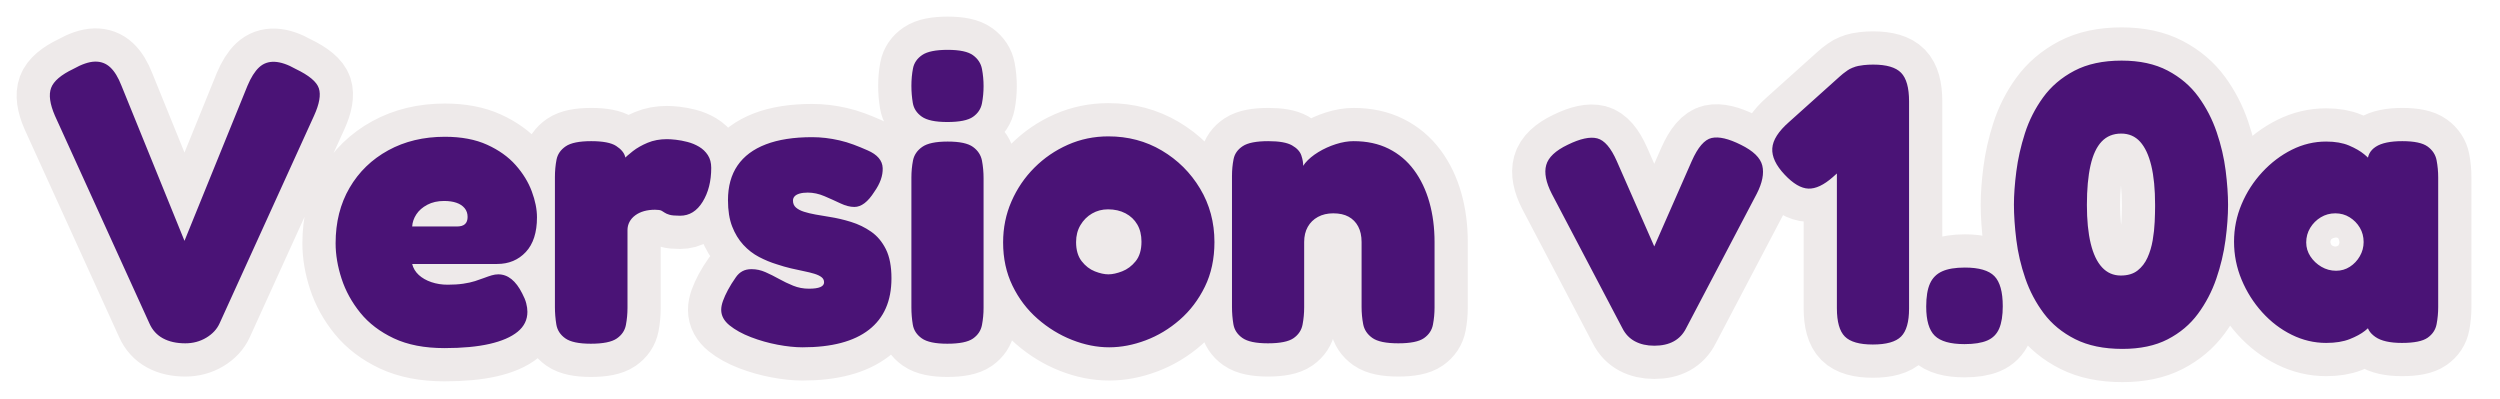
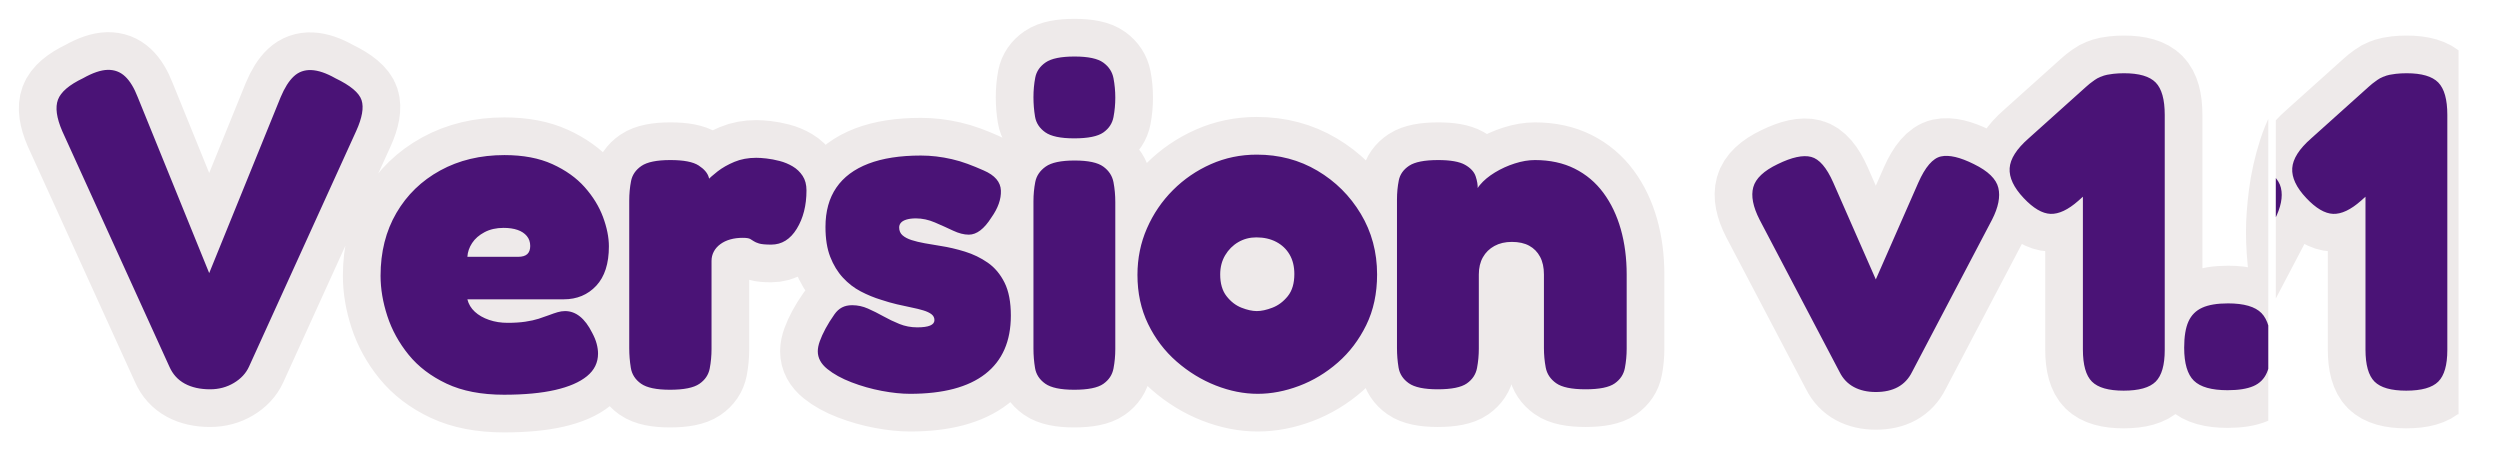
- <svg xmlns="http://www.w3.org/2000/svg" viewBox="0 0 150.472 24.000" width="150.472" height="24.000" fill="none">
-   <path d="M11.152 20.664Q10.36 20.664 9.808 20.364Q9.256 20.064 8.992 19.464L3.304 6.96Q2.848 5.904 3.076 5.292Q3.304 4.68 4.408 4.152Q5.176 3.72 5.716 3.708Q6.256 3.696 6.64 4.056Q7.024 4.416 7.312 5.16L11.104 14.496L14.896 5.16Q15.208 4.416 15.592 4.056Q15.976 3.696 16.528 3.72Q17.08 3.744 17.8 4.152Q19.0 4.728 19.192 5.316Q19.384 5.904 18.904 6.96L13.216 19.464Q12.976 19.992 12.412 20.328Q11.848 20.664 11.152 20.664ZM26.752 20.952Q24.952 20.952 23.704 20.364Q22.456 19.776 21.688 18.828Q20.92 17.88 20.56 16.776Q20.2 15.672 20.2 14.64Q20.2 12.744 21.04 11.304Q21.88 9.864 23.368 9.048Q24.856 8.232 26.776 8.232Q28.264 8.232 29.32 8.712Q30.376 9.192 31.036 9.936Q31.696 10.68 32.008 11.52Q32.32 12.36 32.32 13.08Q32.32 14.448 31.648 15.168Q30.976 15.888 29.92 15.888H24.808Q24.904 16.272 25.204 16.548Q25.504 16.824 25.96 16.98Q26.416 17.136 26.944 17.136Q27.472 17.136 27.88 17.076Q28.288 17.016 28.588 16.92Q28.888 16.824 29.14 16.728Q29.392 16.632 29.596 16.572Q29.8 16.512 29.992 16.512Q30.424 16.512 30.784 16.8Q31.144 17.088 31.432 17.664Q31.6 17.976 31.672 18.252Q31.744 18.528 31.744 18.768Q31.744 19.488 31.156 19.968Q30.568 20.448 29.464 20.7Q28.36 20.952 26.752 20.952ZM24.808 13.632H27.496Q27.832 13.632 27.988 13.488Q28.144 13.344 28.144 13.056Q28.144 12.744 27.964 12.528Q27.784 12.312 27.472 12.204Q27.16 12.096 26.728 12.096Q26.152 12.096 25.72 12.324Q25.288 12.552 25.06 12.9Q24.832 13.248 24.808 13.632ZM35.56 20.688Q34.48 20.688 34.024 20.364Q33.568 20.04 33.484 19.524Q33.4 19.008 33.4 18.48V10.656Q33.4 10.104 33.496 9.612Q33.592 9.12 34.048 8.808Q34.504 8.496 35.584 8.496Q36.64 8.496 37.084 8.784Q37.528 9.072 37.624 9.42Q37.72 9.768 37.72 9.96L37.336 9.816Q37.336 9.816 37.528 9.6Q37.72 9.384 38.092 9.096Q38.464 8.808 38.98 8.592Q39.496 8.376 40.144 8.376Q40.36 8.376 40.684 8.412Q41.008 8.448 41.38 8.544Q41.752 8.64 42.076 8.832Q42.4 9.024 42.604 9.336Q42.808 9.648 42.808 10.104Q42.808 11.304 42.292 12.144Q41.776 12.984 40.936 12.984Q40.48 12.984 40.288 12.924Q40.096 12.864 40.012 12.804Q39.928 12.744 39.82 12.684Q39.712 12.624 39.424 12.624Q39.064 12.624 38.764 12.708Q38.464 12.792 38.236 12.96Q38.008 13.128 37.888 13.356Q37.768 13.584 37.768 13.848V18.528Q37.768 19.056 37.672 19.56Q37.576 20.064 37.12 20.376Q36.664 20.688 35.56 20.688ZM48.304 20.904Q47.632 20.904 46.804 20.748Q45.976 20.592 45.196 20.292Q44.416 19.992 43.912 19.584Q43.408 19.176 43.408 18.648Q43.408 18.408 43.516 18.108Q43.624 17.808 43.816 17.448Q44.008 17.088 44.296 16.68Q44.464 16.44 44.692 16.32Q44.92 16.2 45.232 16.2Q45.664 16.2 46.072 16.38Q46.48 16.56 46.888 16.788Q47.296 17.016 47.74 17.196Q48.184 17.376 48.688 17.376Q49.144 17.376 49.372 17.28Q49.6 17.184 49.6 16.992Q49.6 16.8 49.444 16.68Q49.288 16.56 49.012 16.476Q48.736 16.392 48.376 16.32Q48.016 16.248 47.608 16.152Q47.2 16.056 46.768 15.912Q46.216 15.744 45.688 15.468Q45.16 15.192 44.74 14.736Q44.32 14.28 44.068 13.632Q43.816 12.984 43.816 12.048Q43.816 10.8 44.392 9.96Q44.968 9.12 46.096 8.688Q47.224 8.256 48.88 8.256Q49.288 8.256 49.696 8.304Q50.104 8.352 50.524 8.448Q50.944 8.544 51.364 8.7Q51.784 8.856 52.216 9.048Q53.104 9.432 53.128 10.116Q53.152 10.8 52.624 11.544Q52.336 12 52.036 12.228Q51.736 12.456 51.424 12.456Q51.04 12.456 50.584 12.24Q50.128 12.024 49.624 11.808Q49.12 11.592 48.616 11.592Q48.328 11.592 48.124 11.652Q47.92 11.712 47.824 11.82Q47.728 11.928 47.728 12.072Q47.728 12.336 47.908 12.492Q48.088 12.648 48.388 12.744Q48.688 12.84 49.084 12.912Q49.48 12.984 49.936 13.056Q50.56 13.152 51.22 13.356Q51.88 13.56 52.432 13.944Q52.984 14.328 53.32 15.0Q53.656 15.672 53.656 16.752Q53.656 18.792 52.3 19.848Q50.944 20.904 48.304 20.904ZM57.016 20.688Q55.936 20.688 55.48 20.364Q55.024 20.04 54.94 19.536Q54.856 19.032 54.856 18.504V10.68Q54.856 10.152 54.952 9.66Q55.048 9.168 55.504 8.844Q55.96 8.52 57.04 8.52Q58.12 8.52 58.564 8.844Q59.008 9.168 59.104 9.672Q59.2 10.176 59.2 10.728V18.528Q59.2 19.056 59.104 19.56Q59.008 20.064 58.564 20.376Q58.12 20.688 57.016 20.688ZM57.016 7.344Q55.936 7.344 55.48 7.02Q55.024 6.696 54.94 6.192Q54.856 5.688 54.856 5.16Q54.856 4.608 54.952 4.116Q55.048 3.624 55.504 3.312Q55.96 3.0 57.04 3.0Q58.12 3.0 58.564 3.324Q59.008 3.648 59.104 4.152Q59.2 4.656 59.2 5.184Q59.2 5.712 59.104 6.216Q59.008 6.72 58.564 7.032Q58.12 7.344 57.016 7.344ZM66.76 20.904Q65.656 20.904 64.528 20.46Q63.4 20.016 62.452 19.188Q61.504 18.36 60.94 17.196Q60.376 16.032 60.376 14.592Q60.376 13.272 60.88 12.12Q61.384 10.968 62.26 10.092Q63.136 9.216 64.276 8.712Q65.416 8.208 66.712 8.208Q68.488 8.208 69.928 9.06Q71.368 9.912 72.232 11.352Q73.096 12.792 73.096 14.568Q73.096 16.08 72.52 17.256Q71.944 18.432 71.008 19.248Q70.072 20.064 68.956 20.484Q67.84 20.904 66.76 20.904ZM66.712 16.512Q67.072 16.512 67.54 16.332Q68.008 16.152 68.356 15.72Q68.704 15.288 68.704 14.544Q68.704 13.944 68.452 13.512Q68.2 13.08 67.744 12.84Q67.288 12.6 66.688 12.6Q66.16 12.6 65.728 12.852Q65.296 13.104 65.032 13.548Q64.768 13.992 64.768 14.568Q64.768 15.288 65.104 15.72Q65.44 16.152 65.896 16.332Q66.352 16.512 66.712 16.512ZM76.312 20.664Q75.232 20.664 74.776 20.34Q74.32 20.016 74.236 19.512Q74.152 19.008 74.152 18.48V10.584Q74.152 10.056 74.248 9.576Q74.344 9.096 74.8 8.796Q75.256 8.496 76.336 8.496Q77.32 8.496 77.764 8.748Q78.208 9 78.328 9.36Q78.448 9.72 78.436 10.02Q78.424 10.32 78.472 10.392L78.28 10.536Q78.256 10.176 78.556 9.816Q78.856 9.456 79.348 9.156Q79.84 8.856 80.404 8.676Q80.968 8.496 81.472 8.496Q82.672 8.496 83.584 8.952Q84.496 9.408 85.108 10.236Q85.72 11.064 86.032 12.168Q86.344 13.272 86.344 14.568V18.504Q86.344 19.032 86.248 19.536Q86.152 20.04 85.708 20.352Q85.264 20.664 84.16 20.664Q83.056 20.664 82.6 20.34Q82.144 20.016 82.048 19.512Q81.952 19.008 81.952 18.48V14.568Q81.952 14.016 81.748 13.632Q81.544 13.248 81.172 13.044Q80.8 12.84 80.248 12.84Q79.72 12.84 79.324 13.056Q78.928 13.272 78.712 13.656Q78.496 14.04 78.496 14.568V18.504Q78.496 19.032 78.4 19.536Q78.304 20.04 77.86 20.352Q77.416 20.664 76.312 20.664ZM99.568 20.808Q98.896 20.808 98.404 20.544Q97.912 20.28 97.648 19.752L93.4 11.664Q92.872 10.632 93.064 9.936Q93.256 9.24 94.36 8.712Q95.488 8.16 96.136 8.328Q96.784 8.496 97.312 9.696L99.568 14.832L101.824 9.696Q102.376 8.448 103.024 8.304Q103.672 8.16 104.776 8.712Q105.904 9.264 106.072 9.972Q106.24 10.68 105.736 11.664L101.488 19.752Q101.224 20.28 100.744 20.544Q100.264 20.808 99.568 20.808ZM112.72 20.736Q111.52 20.736 111.04 20.256Q110.56 19.776 110.56 18.552V6.048Q110.56 4.848 111.04 4.368Q111.52 3.888 112.744 3.888Q113.944 3.888 114.424 4.38Q114.904 4.872 114.904 6.096V18.576Q114.904 19.776 114.424 20.256Q113.944 20.736 112.72 20.736ZM110.32 10.656Q109.504 11.376 108.844 11.352Q108.184 11.328 107.416 10.512Q106.624 9.672 106.672 8.928Q106.72 8.184 107.68 7.344L110.728 4.608Q111.52 3.888 112.204 3.948Q112.888 4.008 113.632 4.824Q114.4 5.64 114.34 6.372Q114.28 7.104 113.32 7.968ZM118.24 20.712Q116.968 20.712 116.452 20.208Q115.936 19.704 115.936 18.456Q115.936 17.568 116.164 17.064Q116.392 16.56 116.896 16.332Q117.4 16.104 118.264 16.104Q119.536 16.104 120.04 16.62Q120.544 17.136 120.544 18.432Q120.544 19.272 120.328 19.776Q120.112 20.28 119.608 20.496Q119.104 20.712 118.24 20.712ZM127.744 21.0Q126.064 21.0 124.9 20.412Q123.736 19.824 123.016 18.864Q122.296 17.904 121.9 16.752Q121.504 15.6 121.36 14.436Q121.216 13.272 121.216 12.312Q121.216 11.448 121.36 10.32Q121.504 9.192 121.876 8.028Q122.248 6.864 122.968 5.868Q123.688 4.872 124.852 4.26Q126.016 3.648 127.696 3.648Q129.328 3.648 130.468 4.248Q131.608 4.848 132.316 5.82Q133.024 6.792 133.42 7.956Q133.816 9.12 133.96 10.272Q134.104 11.424 134.104 12.336Q134.104 13.296 133.948 14.46Q133.792 15.624 133.396 16.776Q133.0 17.928 132.292 18.888Q131.584 19.848 130.468 20.424Q129.352 21.0 127.744 21.0ZM127.648 16.584Q128.272 16.584 128.656 16.284Q129.04 15.984 129.256 15.504Q129.472 15.024 129.568 14.46Q129.664 13.896 129.688 13.356Q129.712 12.816 129.712 12.432V12.312Q129.712 10.92 129.484 9.972Q129.256 9.024 128.812 8.532Q128.368 8.04 127.672 8.04Q126.952 8.04 126.496 8.52Q126.04 9 125.824 9.96Q125.608 10.92 125.608 12.336Q125.608 13.704 125.836 14.652Q126.064 15.6 126.52 16.092Q126.976 16.584 127.648 16.584Z M144.568 20.64Q143.488 20.64 142.972 20.28Q142.456 19.92 142.48 19.464H142.816Q142.696 19.632 142.348 19.908Q142.0 20.184 141.424 20.412Q140.848 20.64 140.008 20.64Q138.928 20.64 137.932 20.148Q136.936 19.656 136.156 18.792Q135.376 17.928 134.92 16.836Q134.464 15.744 134.464 14.544Q134.464 13.368 134.92 12.288Q135.376 11.208 136.168 10.356Q136.96 9.504 137.944 9.012Q138.928 8.52 140.008 8.52Q140.824 8.52 141.388 8.76Q141.952 9 142.3 9.288Q142.648 9.576 142.768 9.768H142.504Q142.48 9.168 142.996 8.832Q143.512 8.496 144.592 8.496Q145.672 8.496 146.116 8.82Q146.56 9.144 146.656 9.648Q146.752 10.152 146.752 10.68V18.48Q146.752 19.008 146.656 19.512Q146.56 20.016 146.116 20.328Q145.672 20.64 144.568 20.64ZM140.608 16.296Q141.064 16.296 141.436 16.056Q141.808 15.816 142.036 15.42Q142.264 15.024 142.264 14.568Q142.264 14.088 142.036 13.704Q141.808 13.32 141.424 13.08Q141.04 12.84 140.56 12.84Q140.08 12.84 139.684 13.08Q139.288 13.32 139.048 13.716Q138.808 14.112 138.808 14.592Q138.808 15.048 139.06 15.432Q139.312 15.816 139.72 16.056Q140.128 16.296 140.608 16.296Z" fill="#4A1376" stroke="#EEEAEA" stroke-width="4" stroke-linejoin="round" paint-order="stroke fill" />
+ <svg xmlns="http://www.w3.org/2000/svg" xmlns:xlink="http://www.w3.org/1999/xlink" viewBox="0 0 132.700 24.000" width="132.700" height="24.000" fill="none">
+   <defs>
+     <path id="g" d="M11.152 20.664Q10.36 20.664 9.808 20.364Q9.256 20.064 8.992 19.464L3.304 6.96Q2.848 5.904 3.076 5.292Q3.304 4.68 4.408 4.152Q5.176 3.72 5.716 3.708Q6.256 3.696 6.64 4.056Q7.024 4.416 7.312 5.16L11.104 14.496L14.896 5.16Q15.208 4.416 15.592 4.056Q15.976 3.696 16.528 3.72Q17.08 3.744 17.8 4.152Q19.0 4.728 19.192 5.316Q19.384 5.904 18.904 6.96L13.216 19.464Q12.976 19.992 12.412 20.328Q11.848 20.664 11.152 20.664ZM26.752 20.952Q24.952 20.952 23.704 20.364Q22.456 19.776 21.688 18.828Q20.92 17.88 20.56 16.776Q20.2 15.672 20.2 14.64Q20.2 12.744 21.04 11.304Q21.88 9.864 23.368 9.048Q24.856 8.232 26.776 8.232Q28.264 8.232 29.32 8.712Q30.376 9.192 31.036 9.936Q31.696 10.68 32.008 11.52Q32.32 12.36 32.32 13.08Q32.32 14.448 31.648 15.168Q30.976 15.888 29.92 15.888H24.808Q24.904 16.272 25.204 16.548Q25.504 16.824 25.96 16.98Q26.416 17.136 26.944 17.136Q27.472 17.136 27.88 17.076Q28.288 17.016 28.588 16.92Q28.888 16.824 29.14 16.728Q29.392 16.632 29.596 16.572Q29.8 16.512 29.992 16.512Q30.424 16.512 30.784 16.8Q31.144 17.088 31.432 17.664Q31.6 17.976 31.672 18.252Q31.744 18.528 31.744 18.768Q31.744 19.488 31.156 19.968Q30.568 20.448 29.464 20.7Q28.36 20.952 26.752 20.952ZM24.808 13.632H27.496Q27.832 13.632 27.988 13.488Q28.144 13.344 28.144 13.056Q28.144 12.744 27.964 12.528Q27.784 12.312 27.472 12.204Q27.16 12.096 26.728 12.096Q26.152 12.096 25.72 12.324Q25.288 12.552 25.06 12.9Q24.832 13.248 24.808 13.632ZM35.56 20.688Q34.48 20.688 34.024 20.364Q33.568 20.04 33.484 19.524Q33.4 19.008 33.4 18.48V10.656Q33.4 10.104 33.496 9.612Q33.592 9.12 34.048 8.808Q34.504 8.496 35.584 8.496Q36.64 8.496 37.084 8.784Q37.528 9.072 37.624 9.42Q37.72 9.768 37.72 9.96L37.336 9.816Q37.336 9.816 37.528 9.6Q37.72 9.384 38.092 9.096Q38.464 8.808 38.98 8.592Q39.496 8.376 40.144 8.376Q40.36 8.376 40.684 8.412Q41.008 8.448 41.38 8.544Q41.752 8.64 42.076 8.832Q42.4 9.024 42.604 9.336Q42.808 9.648 42.808 10.104Q42.808 11.304 42.292 12.144Q41.776 12.984 40.936 12.984Q40.48 12.984 40.288 12.924Q40.096 12.864 40.012 12.804Q39.928 12.744 39.82 12.684Q39.712 12.624 39.424 12.624Q39.064 12.624 38.764 12.708Q38.464 12.792 38.236 12.96Q38.008 13.128 37.888 13.356Q37.768 13.584 37.768 13.848V18.528Q37.768 19.056 37.672 19.56Q37.576 20.064 37.12 20.376Q36.664 20.688 35.56 20.688ZM48.304 20.904Q47.632 20.904 46.804 20.748Q45.976 20.592 45.196 20.292Q44.416 19.992 43.912 19.584Q43.408 19.176 43.408 18.648Q43.408 18.408 43.516 18.108Q43.624 17.808 43.816 17.448Q44.008 17.088 44.296 16.68Q44.464 16.44 44.692 16.32Q44.92 16.2 45.232 16.2Q45.664 16.2 46.072 16.38Q46.48 16.56 46.888 16.788Q47.296 17.016 47.74 17.196Q48.184 17.376 48.688 17.376Q49.144 17.376 49.372 17.28Q49.6 17.184 49.6 16.992Q49.6 16.8 49.444 16.68Q49.288 16.56 49.012 16.476Q48.736 16.392 48.376 16.32Q48.016 16.248 47.608 16.152Q47.2 16.056 46.768 15.912Q46.216 15.744 45.688 15.468Q45.16 15.192 44.74 14.736Q44.32 14.28 44.068 13.632Q43.816 12.984 43.816 12.048Q43.816 10.8 44.392 9.96Q44.968 9.12 46.096 8.688Q47.224 8.256 48.88 8.256Q49.288 8.256 49.696 8.304Q50.104 8.352 50.524 8.448Q50.944 8.544 51.364 8.7Q51.784 8.856 52.216 9.048Q53.104 9.432 53.128 10.116Q53.152 10.8 52.624 11.544Q52.336 12 52.036 12.228Q51.736 12.456 51.424 12.456Q51.04 12.456 50.584 12.24Q50.128 12.024 49.624 11.808Q49.12 11.592 48.616 11.592Q48.328 11.592 48.124 11.652Q47.92 11.712 47.824 11.82Q47.728 11.928 47.728 12.072Q47.728 12.336 47.908 12.492Q48.088 12.648 48.388 12.744Q48.688 12.84 49.084 12.912Q49.48 12.984 49.936 13.056Q50.56 13.152 51.22 13.356Q51.88 13.56 52.432 13.944Q52.984 14.328 53.32 15.0Q53.656 15.672 53.656 16.752Q53.656 18.792 52.3 19.848Q50.944 20.904 48.304 20.904ZM57.016 20.688Q55.936 20.688 55.48 20.364Q55.024 20.04 54.94 19.536Q54.856 19.032 54.856 18.504V10.68Q54.856 10.152 54.952 9.66Q55.048 9.168 55.504 8.844Q55.96 8.52 57.04 8.52Q58.12 8.52 58.564 8.844Q59.008 9.168 59.104 9.672Q59.2 10.176 59.2 10.728V18.528Q59.2 19.056 59.104 19.56Q59.008 20.064 58.564 20.376Q58.12 20.688 57.016 20.688ZM57.016 7.344Q55.936 7.344 55.48 7.02Q55.024 6.696 54.94 6.192Q54.856 5.688 54.856 5.16Q54.856 4.608 54.952 4.116Q55.048 3.624 55.504 3.312Q55.96 3.0 57.04 3.0Q58.12 3.0 58.564 3.324Q59.008 3.648 59.104 4.152Q59.2 4.656 59.2 5.184Q59.2 5.712 59.104 6.216Q59.008 6.72 58.564 7.032Q58.12 7.344 57.016 7.344ZM66.76 20.904Q65.656 20.904 64.528 20.46Q63.4 20.016 62.452 19.188Q61.504 18.36 60.94 17.196Q60.376 16.032 60.376 14.592Q60.376 13.272 60.88 12.12Q61.384 10.968 62.26 10.092Q63.136 9.216 64.276 8.712Q65.416 8.208 66.712 8.208Q68.488 8.208 69.928 9.06Q71.368 9.912 72.232 11.352Q73.096 12.792 73.096 14.568Q73.096 16.08 72.52 17.256Q71.944 18.432 71.008 19.248Q70.072 20.064 68.956 20.484Q67.84 20.904 66.76 20.904ZM66.712 16.512Q67.072 16.512 67.54 16.332Q68.008 16.152 68.356 15.72Q68.704 15.288 68.704 14.544Q68.704 13.944 68.452 13.512Q68.2 13.08 67.744 12.84Q67.288 12.6 66.688 12.6Q66.16 12.6 65.728 12.852Q65.296 13.104 65.032 13.548Q64.768 13.992 64.768 14.568Q64.768 15.288 65.104 15.72Q65.44 16.152 65.896 16.332Q66.352 16.512 66.712 16.512ZM76.312 20.664Q75.232 20.664 74.776 20.34Q74.32 20.016 74.236 19.512Q74.152 19.008 74.152 18.48V10.584Q74.152 10.056 74.248 9.576Q74.344 9.096 74.8 8.796Q75.256 8.496 76.336 8.496Q77.32 8.496 77.764 8.748Q78.208 9 78.328 9.36Q78.448 9.72 78.436 10.02Q78.424 10.32 78.472 10.392L78.28 10.536Q78.256 10.176 78.556 9.816Q78.856 9.456 79.348 9.156Q79.84 8.856 80.404 8.676Q80.968 8.496 81.472 8.496Q82.672 8.496 83.584 8.952Q84.496 9.408 85.108 10.236Q85.72 11.064 86.032 12.168Q86.344 13.272 86.344 14.568V18.504Q86.344 19.032 86.248 19.536Q86.152 20.04 85.708 20.352Q85.264 20.664 84.16 20.664Q83.056 20.664 82.6 20.34Q82.144 20.016 82.048 19.512Q81.952 19.008 81.952 18.48V14.568Q81.952 14.016 81.748 13.632Q81.544 13.248 81.172 13.044Q80.8 12.84 80.248 12.84Q79.72 12.84 79.324 13.056Q78.928 13.272 78.712 13.656Q78.496 14.04 78.496 14.568V18.504Q78.496 19.032 78.4 19.536Q78.304 20.04 77.86 20.352Q77.416 20.664 76.312 20.664ZM99.568 20.808Q98.896 20.808 98.404 20.544Q97.912 20.28 97.648 19.752L93.4 11.664Q92.872 10.632 93.064 9.936Q93.256 9.24 94.36 8.712Q95.488 8.16 96.136 8.328Q96.784 8.496 97.312 9.696L99.568 14.832L101.824 9.696Q102.376 8.448 103.024 8.304Q103.672 8.16 104.776 8.712Q105.904 9.264 106.072 9.972Q106.24 10.68 105.736 11.664L101.488 19.752Q101.224 20.28 100.744 20.544Q100.264 20.808 99.568 20.808ZM112.72 20.736Q111.52 20.736 111.04 20.256Q110.56 19.776 110.56 18.552V6.048Q110.56 4.848 111.04 4.368Q111.52 3.888 112.744 3.888Q113.944 3.888 114.424 4.38Q114.904 4.872 114.904 6.096V18.576Q114.904 19.776 114.424 20.256Q113.944 20.736 112.72 20.736ZM110.32 10.656Q109.504 11.376 108.844 11.352Q108.184 11.328 107.416 10.512Q106.624 9.672 106.672 8.928Q106.72 8.184 107.68 7.344L110.728 4.608Q111.52 3.888 112.204 3.948Q112.888 4.008 113.632 4.824Q114.4 5.64 114.34 6.372Q114.28 7.104 113.32 7.968ZM118.24 20.712Q116.968 20.712 116.452 20.208Q115.936 19.704 115.936 18.456Q115.936 17.568 116.164 17.064Q116.392 16.56 116.896 16.332Q117.4 16.104 118.264 16.104Q119.536 16.104 120.04 16.62Q120.544 17.136 120.544 18.432Q120.544 19.272 120.328 19.776Q120.112 20.28 119.608 20.496Q119.104 20.712 118.24 20.712ZM127.744 21.0Q126.064 21.0 124.9 20.412Q123.736 19.824 123.016 18.864Q122.296 17.904 121.9 16.752Q121.504 15.6 121.36 14.436Q121.216 13.272 121.216 12.312Q121.216 11.448 121.36 10.32Q121.504 9.192 121.876 8.028Q122.248 6.864 122.968 5.868Q123.688 4.872 124.852 4.26Q126.016 3.648 127.696 3.648Q129.328 3.648 130.468 4.248Q131.608 4.848 132.316 5.82Q133.024 6.792 133.42 7.956Q133.816 9.12 133.96 10.272Q134.104 11.424 134.104 12.336Q134.104 13.296 133.948 14.46Q133.792 15.624 133.396 16.776Q133.0 17.928 132.292 18.888Q131.584 19.848 130.468 20.424Q129.352 21.0 127.744 21.0ZM127.648 16.584Q128.272 16.584 128.656 16.284Q129.04 15.984 129.256 15.504Q129.472 15.024 129.568 14.46Q129.664 13.896 129.688 13.356Q129.712 12.816 129.712 12.432V12.312Q129.712 10.92 129.484 9.972Q129.256 9.024 128.812 8.532Q128.368 8.04 127.672 8.04Q126.952 8.04 126.496 8.52Q126.04 9 125.824 9.96Q125.608 10.92 125.608 12.336Q125.608 13.704 125.836 14.652Q126.064 15.6 126.52 16.092Q126.976 16.584 127.648 16.584Z M144.568 20.64Q143.488 20.64 142.972 20.28Q142.456 19.92 142.48 19.464H142.816Q142.696 19.632 142.348 19.908Q142.0 20.184 141.424 20.412Q140.848 20.64 140.008 20.64Q138.928 20.64 137.932 20.148Q136.936 19.656 136.156 18.792Q135.376 17.928 134.92 16.836Q134.464 15.744 134.464 14.544Q134.464 13.368 134.92 12.288Q135.376 11.208 136.168 10.356Q136.96 9.504 137.944 9.012Q138.928 8.52 140.008 8.52Q140.824 8.52 141.388 8.76Q141.952 9 142.3 9.288Q142.648 9.576 142.768 9.768H142.504Q142.48 9.168 142.996 8.832Q143.512 8.496 144.592 8.496Q145.672 8.496 146.116 8.82Q146.56 9.144 146.656 9.648Q146.752 10.152 146.752 10.68V18.48Q146.752 19.008 146.656 19.512Q146.56 20.016 146.116 20.328Q145.672 20.64 144.568 20.64ZM140.608 16.296Q141.064 16.296 141.436 16.056Q141.808 15.816 142.036 15.42Q142.264 15.024 142.264 14.568Q142.264 14.088 142.036 13.704Q141.808 13.32 141.424 13.08Q141.04 12.84 140.56 12.84Q140.08 12.84 139.684 13.08Q139.288 13.32 139.048 13.716Q138.808 14.112 138.808 14.592Q138.808 15.048 139.06 15.432Q139.312 15.816 139.72 16.056Q140.128 16.296 140.608 16.296Z" fill="#4A1376" stroke="#EEEAEA" stroke-width="4" stroke-linejoin="round" paint-order="stroke fill" />
+     <clipPath id="a">
+       <rect x="-2" y="-2" width="122.40" height="28" />
+     </clipPath>
+     <clipPath id="b">
+       <rect x="105.80" y="-2" width="9.70" height="28" />
+     </clipPath>
+   </defs>
+   <use xlink:href="#g" href="#g" clip-path="url(#a)" />
+   <g transform="translate(15.00 0)">
+     <use xlink:href="#g" href="#g" clip-path="url(#b)" />
+   </g>
</svg>
